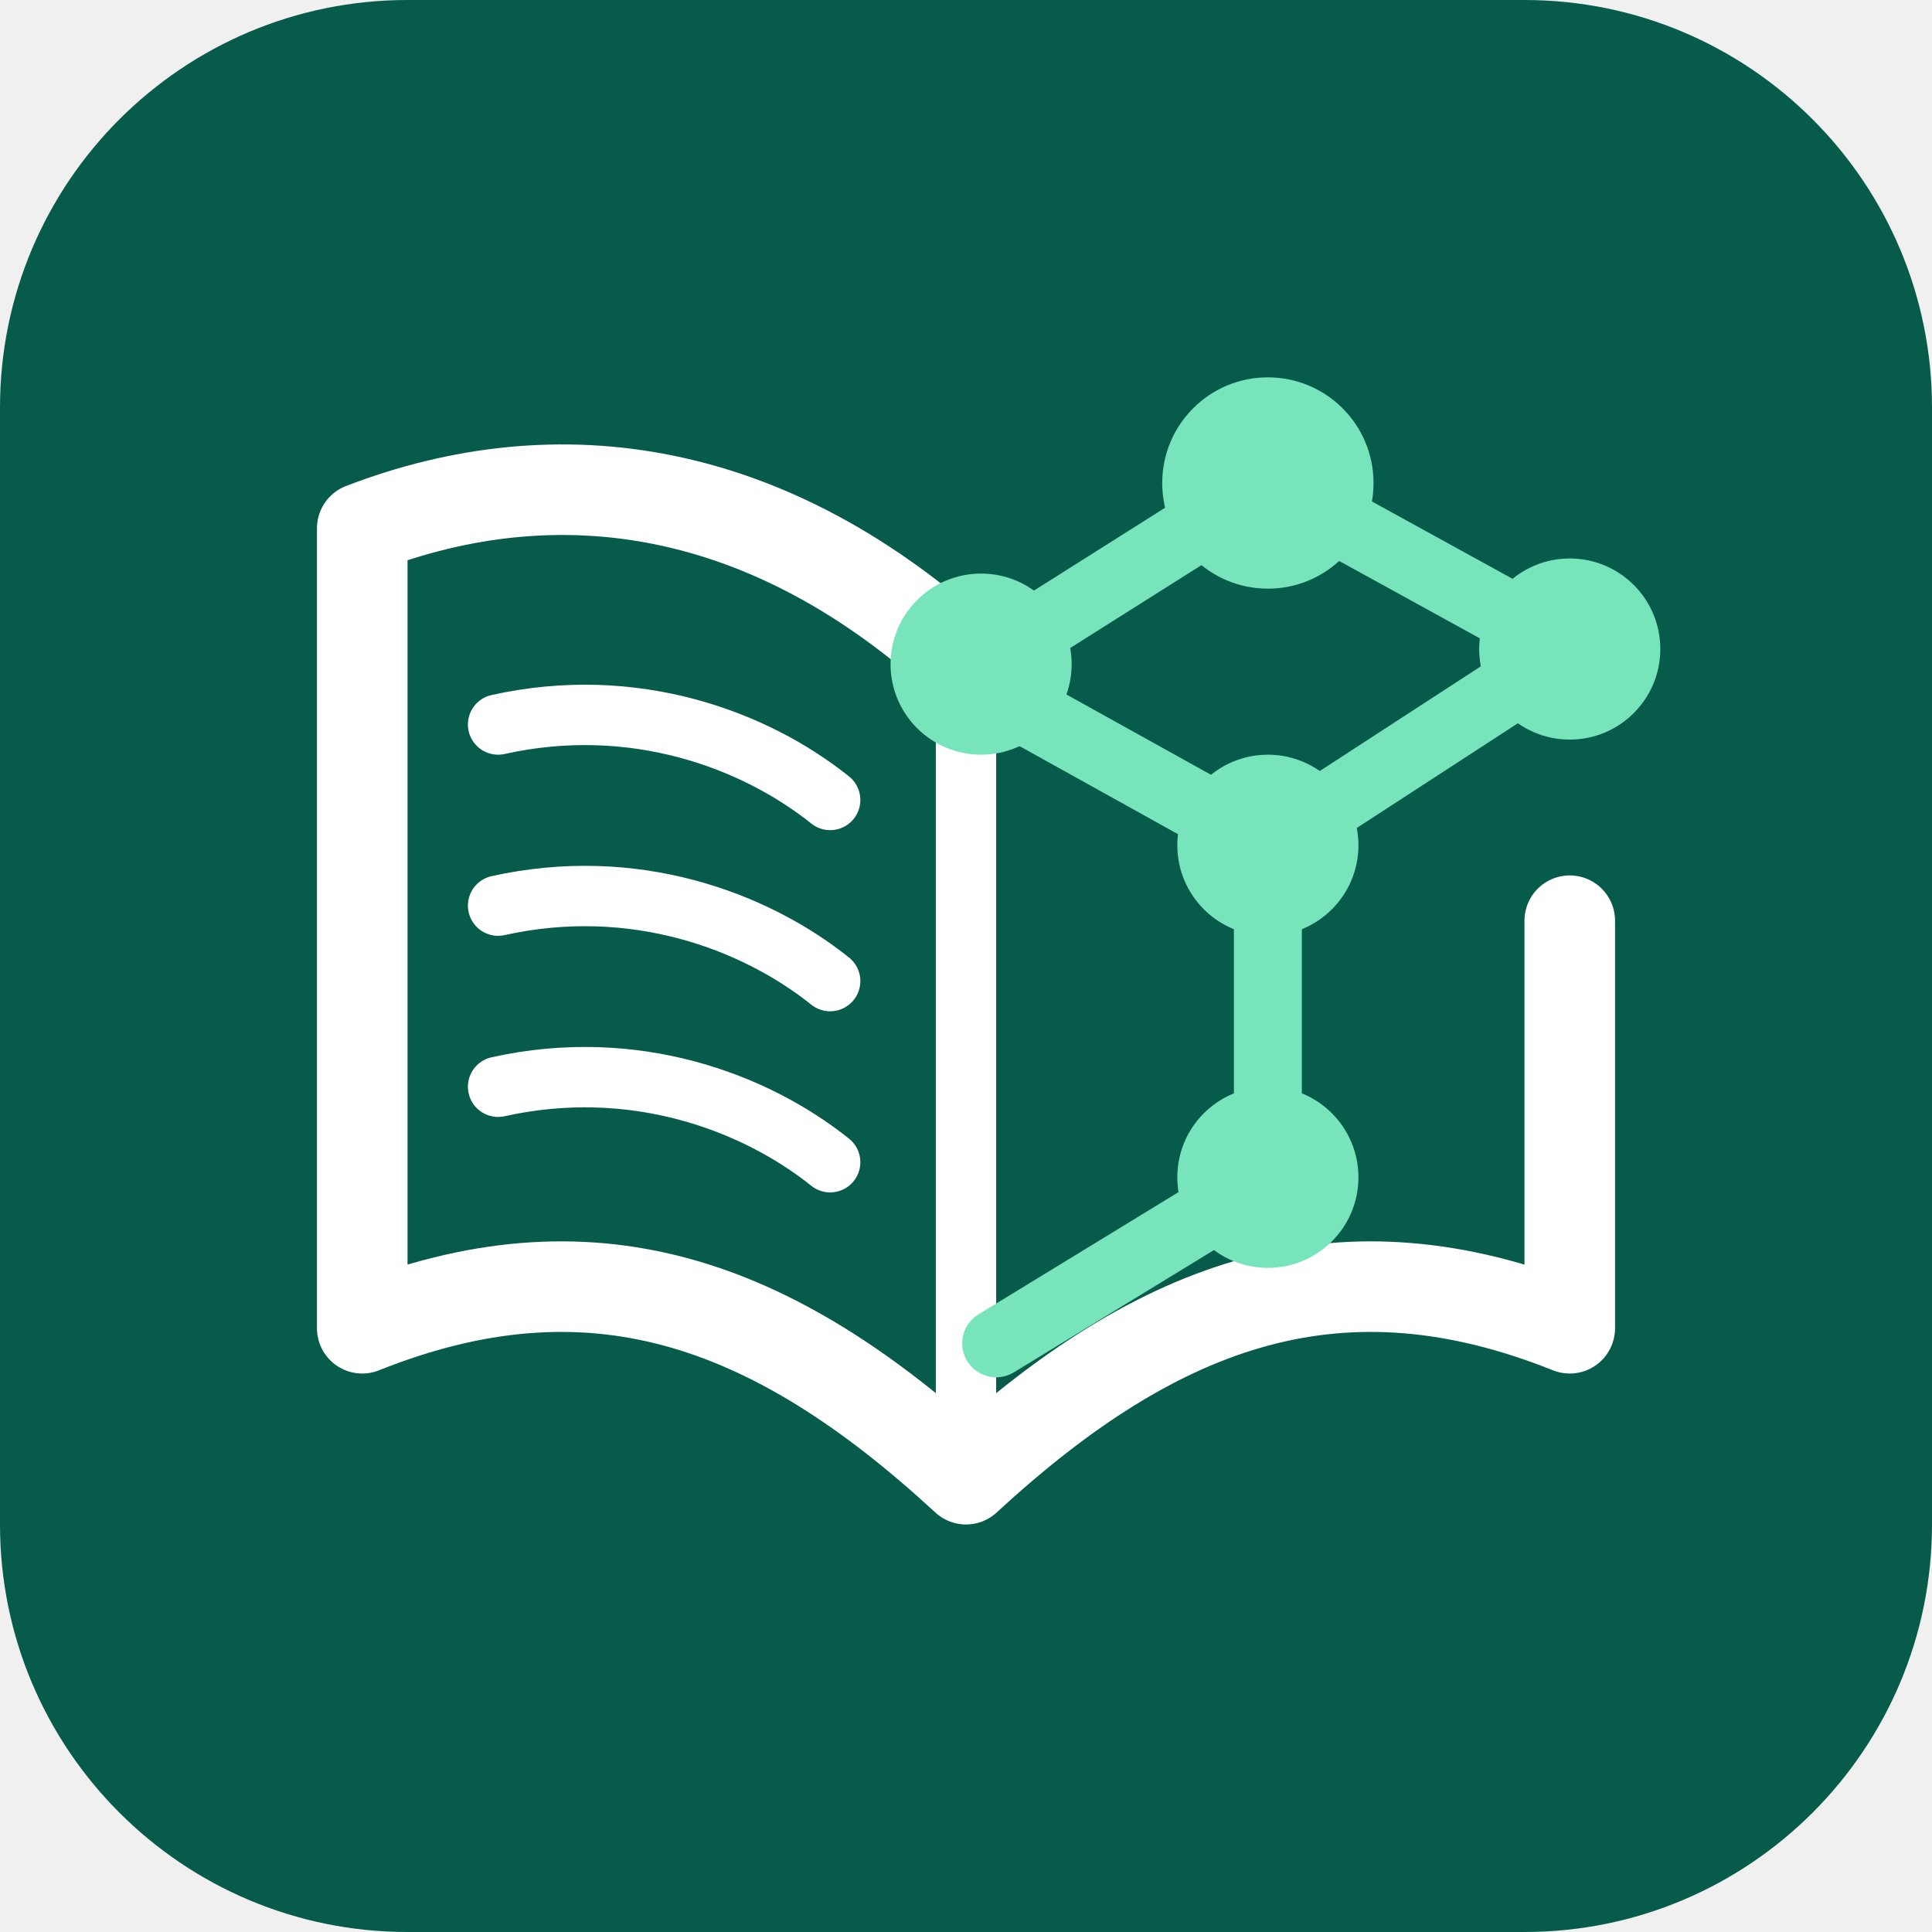
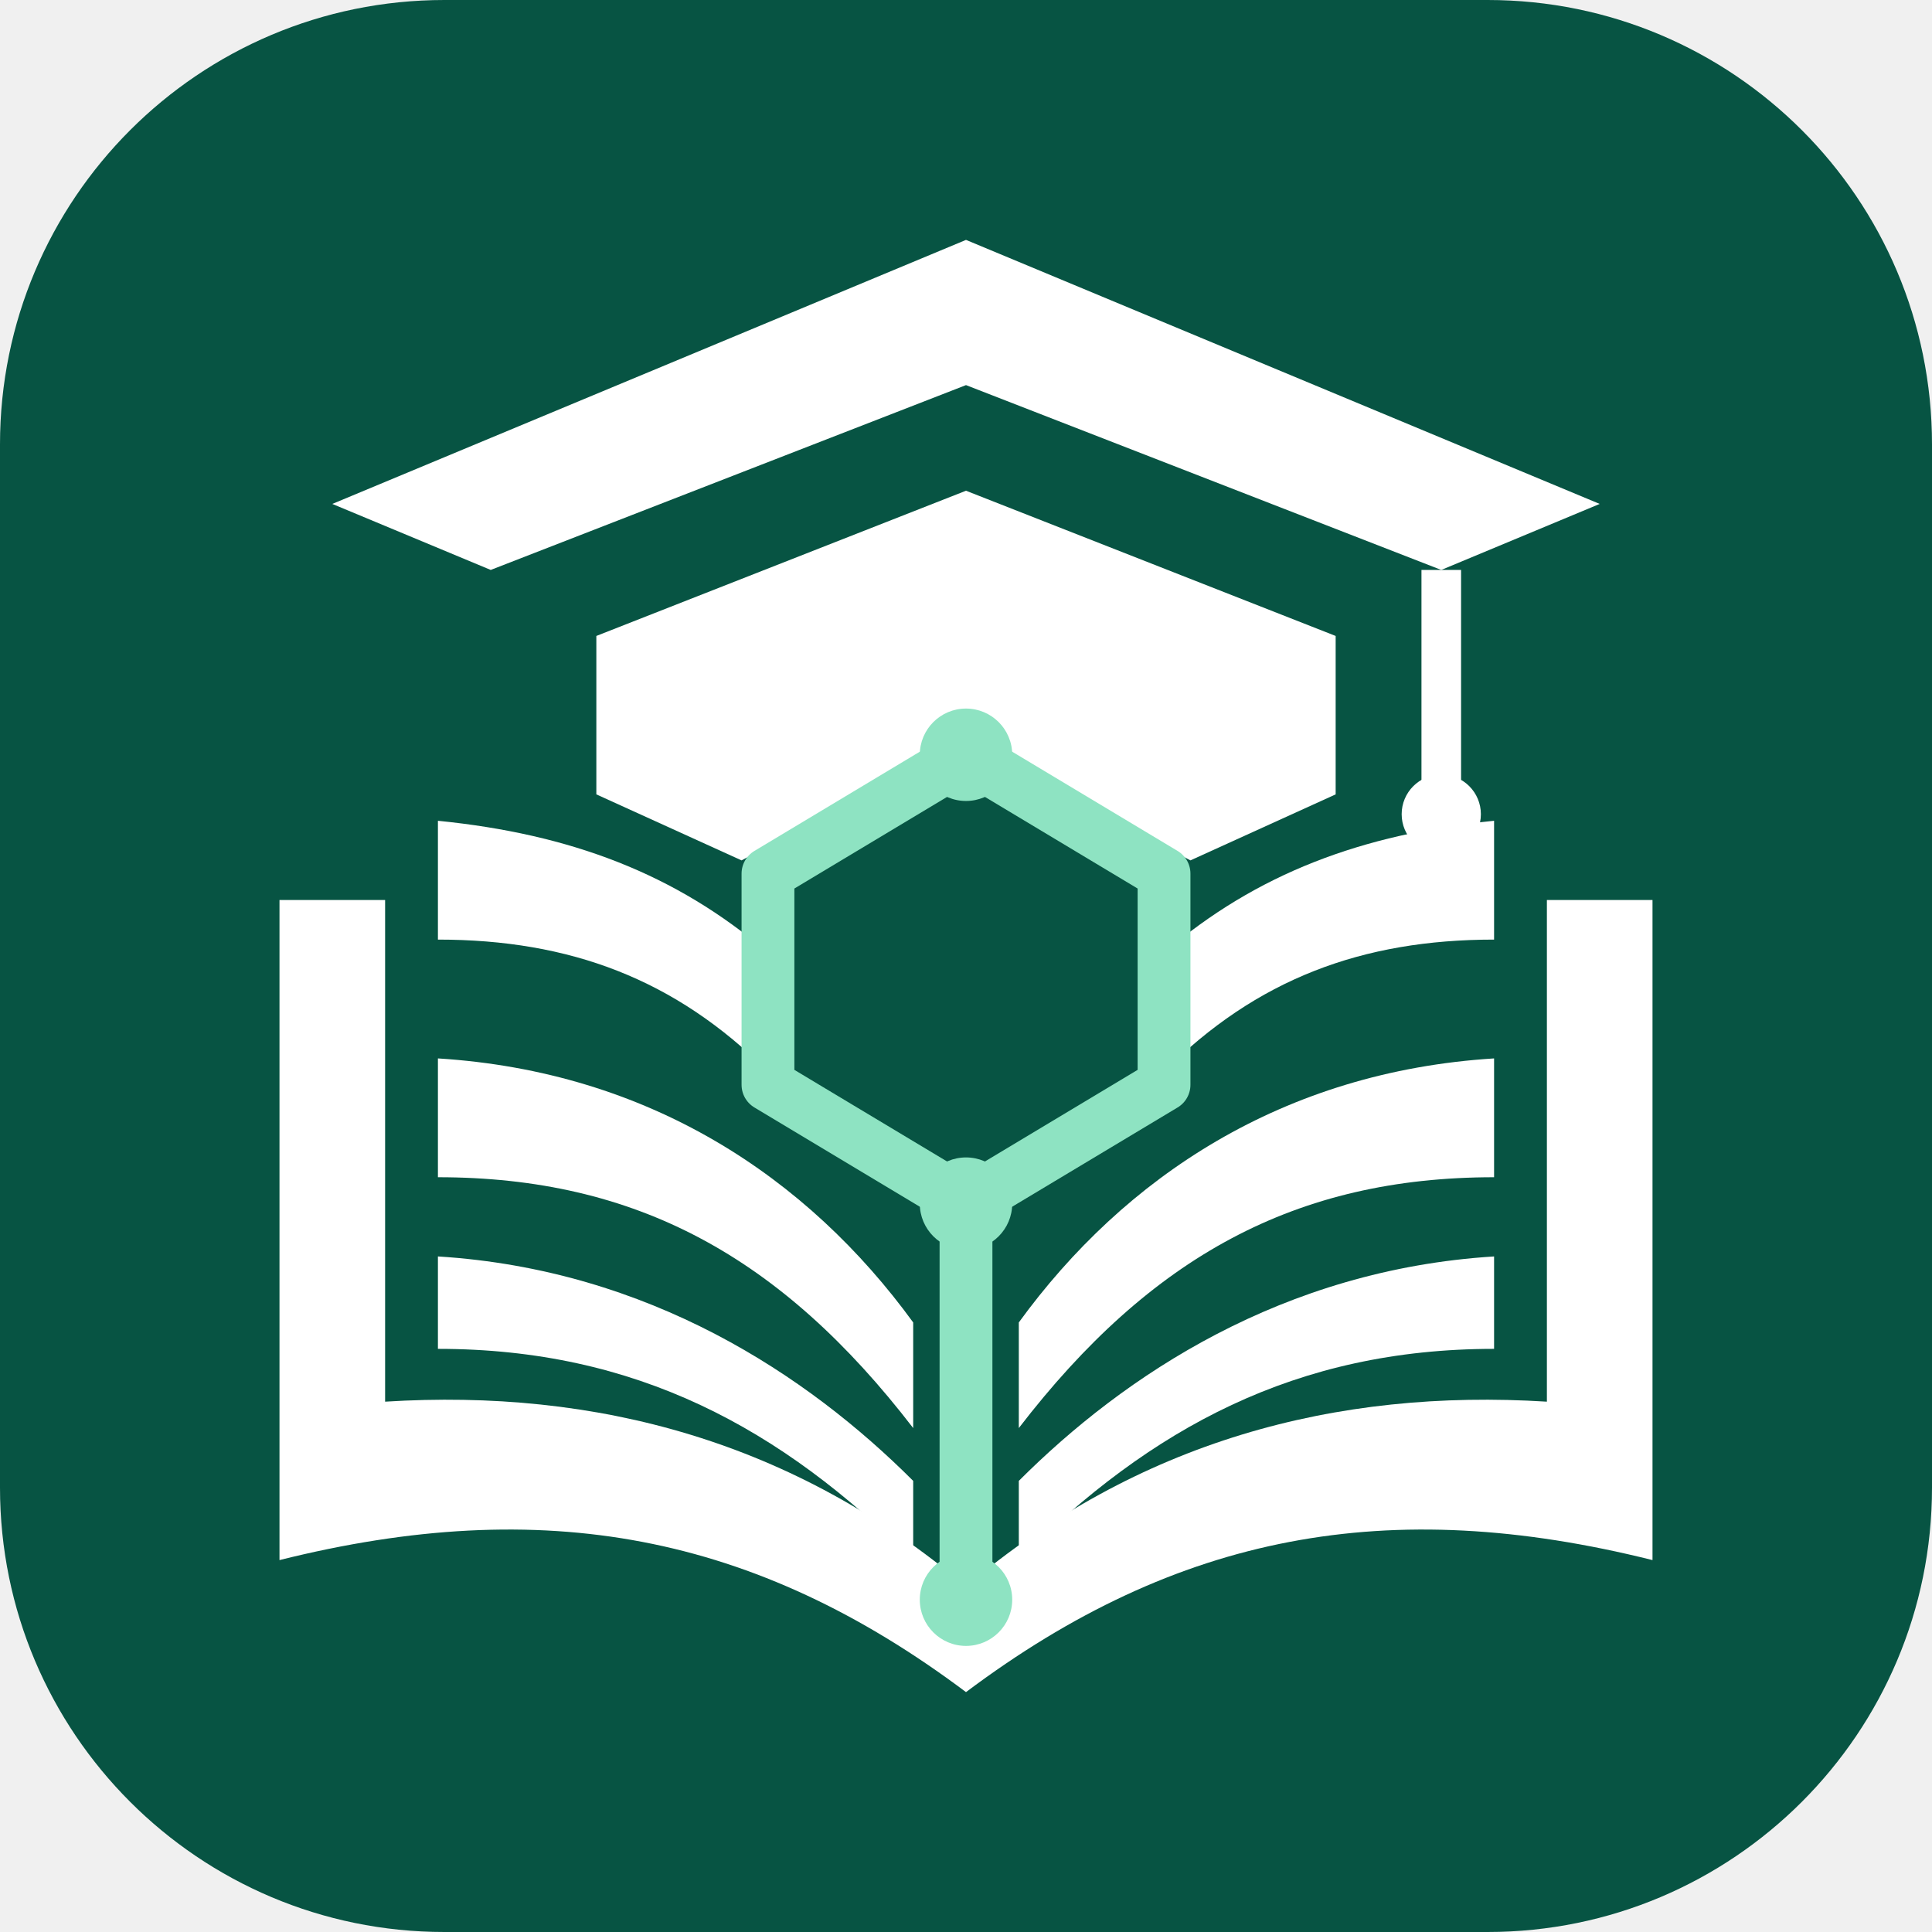
- <svg xmlns="http://www.w3.org/2000/svg" viewBox="0 0 128 128" role="img" aria-labelledby="brand-title">
-   <rect width="128" height="128" rx="27" fill="#075b4b" />
-   <g fill="none" stroke-linecap="round" stroke-linejoin="round">
-     <path d="M64 44C51 32 37 30 24 35V88C39 82 51 86 64 98C77 86 89 82 104 88V61" stroke="#ffffff" stroke-width="6" />
-     <path d="M64 47V98M33 48C42 46 50 49 55 53M33 60C42 58 50 61 55 65M33 72C42 70 50 73 55 77" stroke="#ffffff" stroke-width="4" />
-     <path d="M65 44L84 32L104 43L84 56V78L66 89M84 56L66 46" stroke="#78e4bb" stroke-width="4.5" />
-     <g fill="#78e4bb" stroke="#78e4bb" stroke-width="2">
-       <circle cx="65" cy="44" r="5" />
-       <circle cx="84" cy="32" r="6" />
-       <circle cx="104" cy="43" r="5" />
-       <circle cx="84" cy="56" r="5" />
-       <circle cx="84" cy="78" r="5" />
+ <svg xmlns="http://www.w3.org/2000/svg" width="512" height="512" viewBox="0 0 512 512" role="img">
+   <rect width="512" height="512" rx="117.76" fill="#075443" />
+   <g transform="translate(46.08 46.08) scale(1.749333)">
+     <g transform="translate(0 -6)">
+       <path d="M16 116H32V192C64 190 94 198 120 220C146 198 176 190 208 192V116H224V216C184 206 152 212 120 236C88 212 56 206 16 216Z" fill="#fff" />
+       <path d="M40 104C60 106 76 112 90 124V142C76 128 60 122 40 122Z" fill="#fff" />
+       <path d="M40 140C72 142 96 158 112 180V196C92 170 70 158 40 158ZM40 170C72 172 96 188 112 204V216C92 196 70 184 40 184Z" fill="#fff" />
+       <g transform="translate(240 0) scale(-1 1)">
+         <path d="M40 104C60 106 76 112 90 124V142C76 128 60 122 40 122Z" fill="#fff" />
+         <path d="M40 140C72 142 96 158 112 180V196C92 170 70 158 40 158ZM40 170C72 172 96 188 112 204V216C92 196 70 184 40 184Z" fill="#fff" />
+       </g>
+       <path d="M120 16L216 56L192 66L120 38L48 66L24 56Z" fill="#fff" />
+       <path d="M64 76L120 54L176 76V100L154 110L120 92L86 110L64 100Z" fill="#fff" />
+       <path d="M120 94L150 112V144L120 162L90 144V112ZM120 162V222" fill="none" stroke="#8ee3c2" stroke-width="8" stroke-linejoin="round" />
+       <circle cx="120" cy="94" r="7" fill="#8ee3c2" />
+       <circle cx="120" cy="162" r="7" fill="#8ee3c2" />
+       <circle cx="120" cy="222" r="7" fill="#8ee3c2" />
+       <path d="M192 66V98" fill="none" stroke="#fff" stroke-width="6" />
+       <circle cx="192" cy="103" r="6" fill="#fff" />
    </g>
  </g>
</svg>
